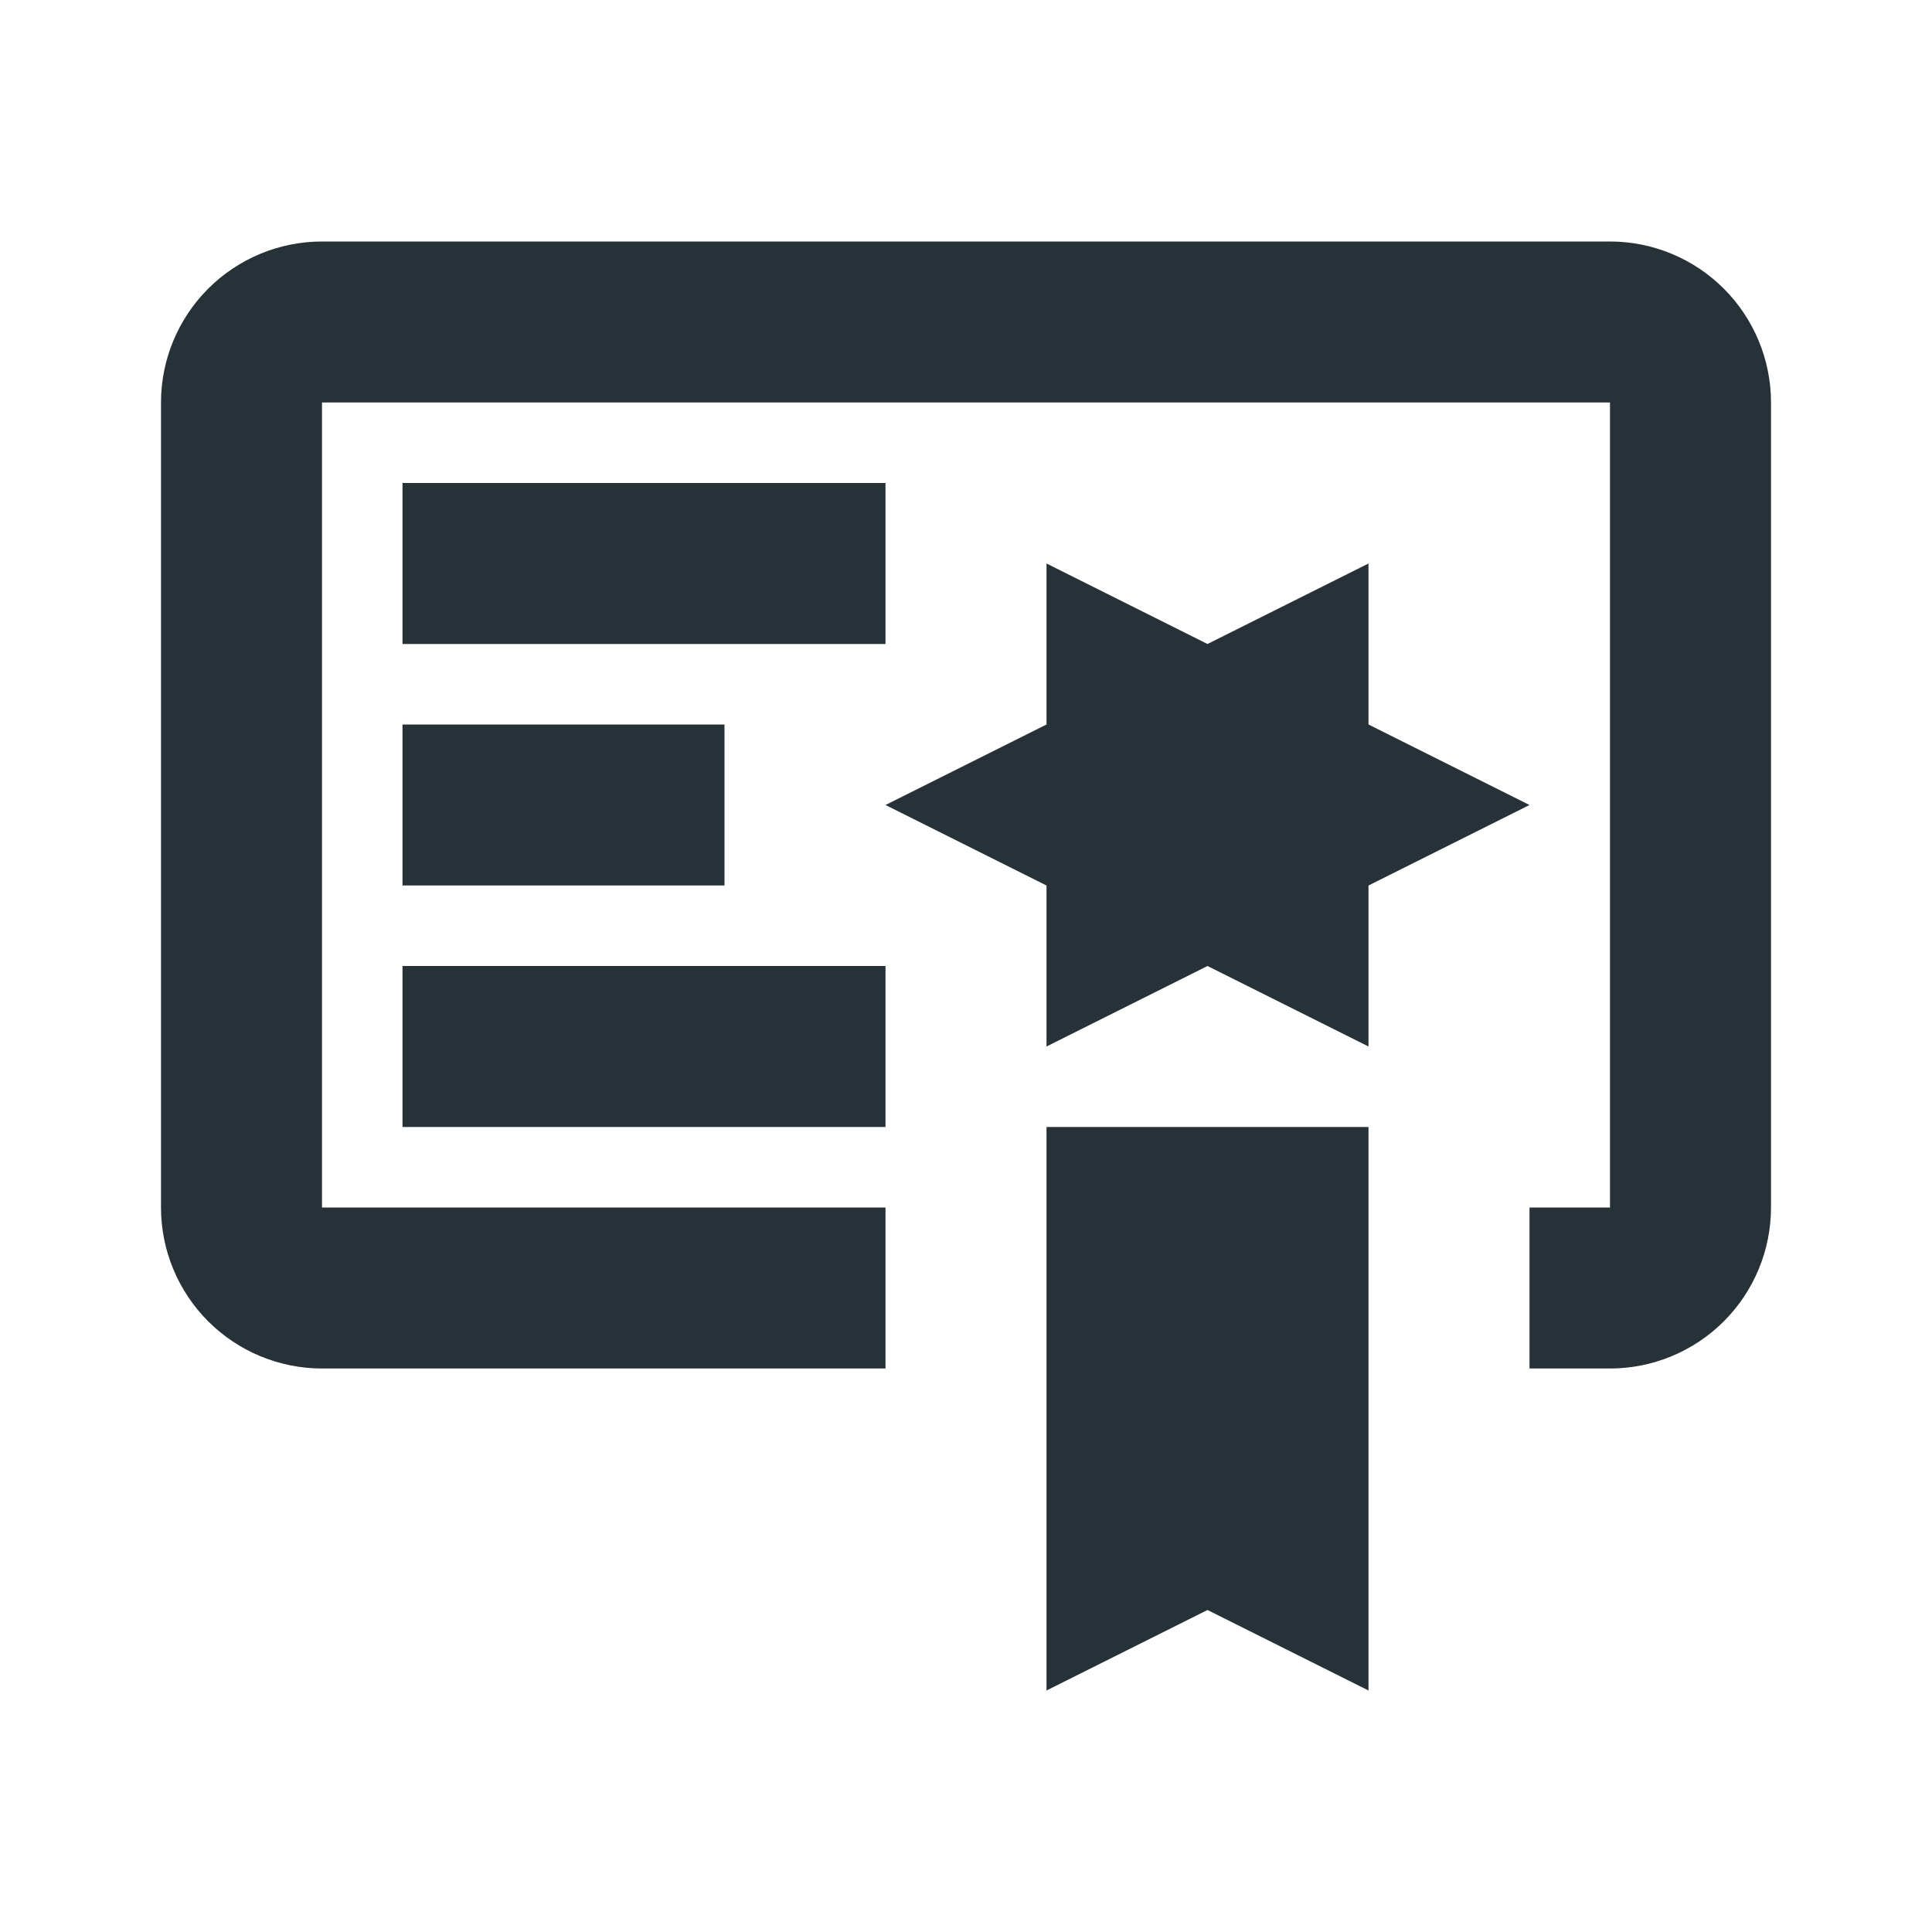
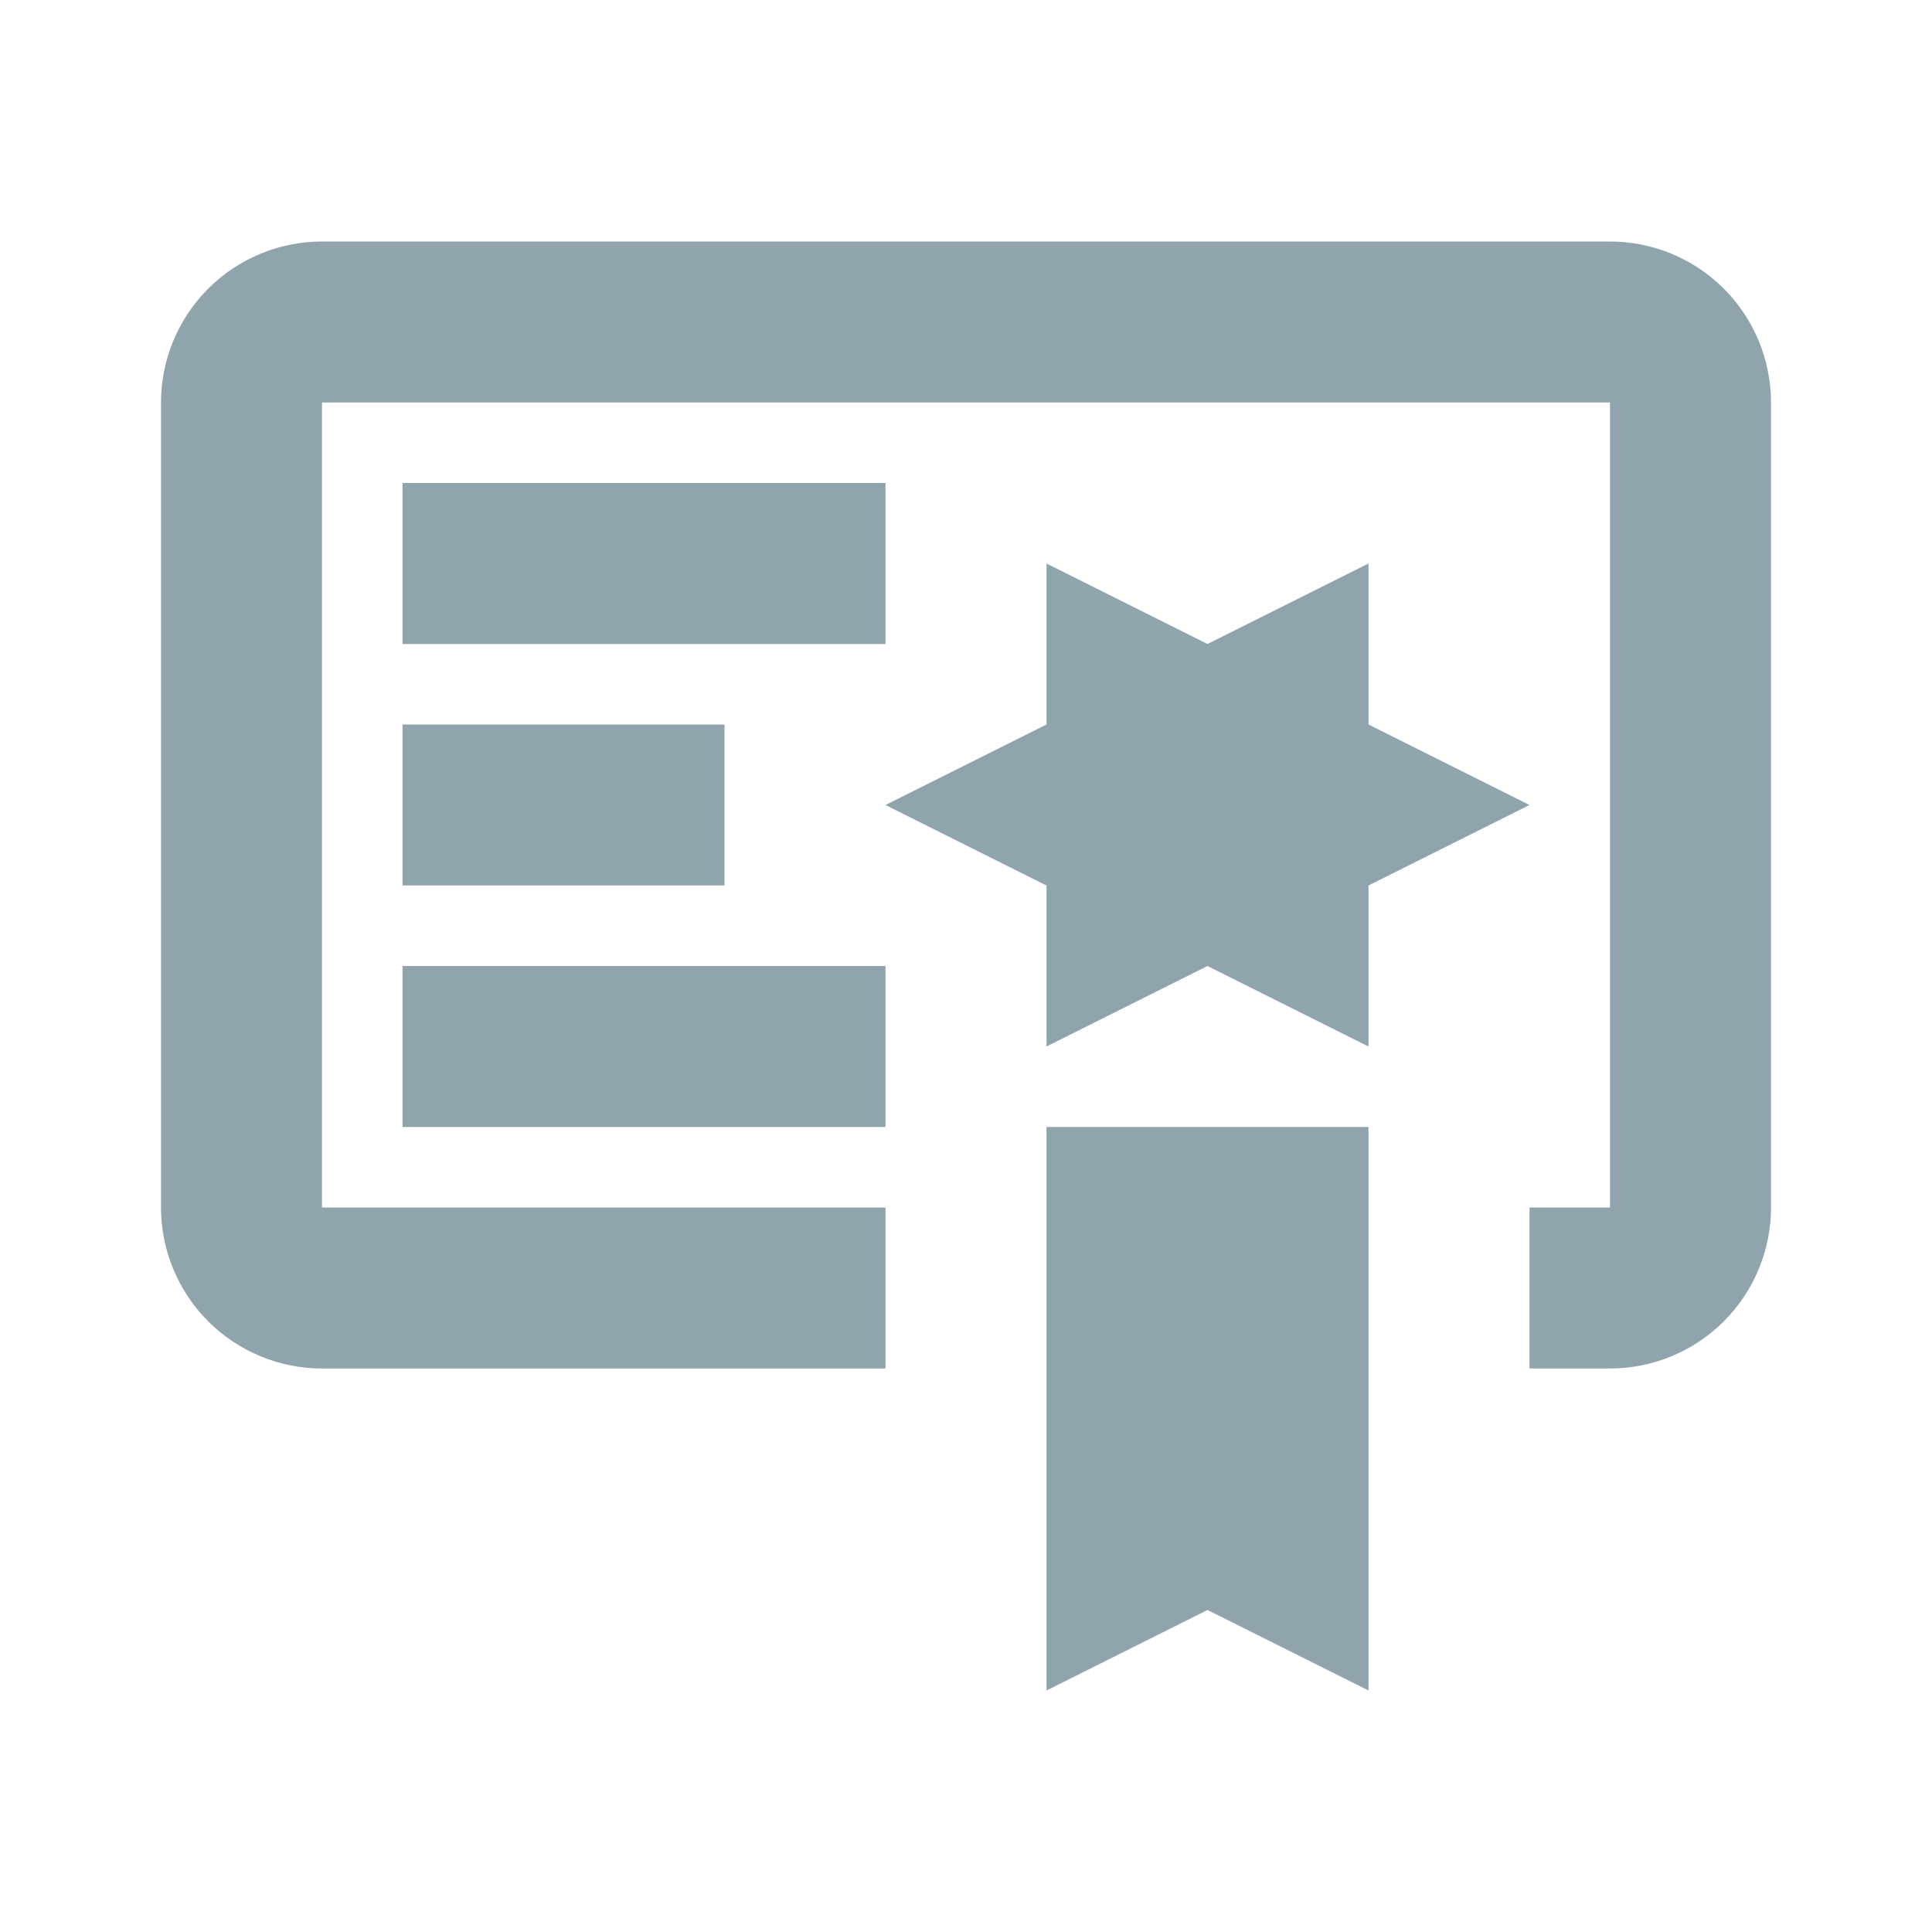
- <svg xmlns="http://www.w3.org/2000/svg" width="24" height="24" viewBox="0 0 24 24" fill="none">
-   <path d="M13 21L15 20L17 21V14H13V21ZM17 9V7L15 8L13 7V9L11 10L13 11V13L15 12L17 13V11L19 10L17 9ZM20 3H4C3.47 3 2.961 3.211 2.586 3.586C2.211 3.961 2 4.47 2 5V15C2 15.53 2.211 16.039 2.586 16.414C2.961 16.789 3.47 17 4 17H11V15H4V5H20V15H19V17H20C20.53 17 21.039 16.789 21.414 16.414C21.789 16.039 22 15.53 22 15V5C22 4.47 21.789 3.961 21.414 3.586C21.039 3.211 20.53 3 20 3ZM11 8H5V6H11V8ZM9 11H5V9H9V11ZM11 14H5V12H11V14Z" fill="#263238" />
+ <svg xmlns="http://www.w3.org/2000/svg" width="24" height="24" viewBox="0 0 24 24" fill="#90A4AE">
+   <path d="M13 21L15 20L17 21V14H13V21ZM17 9V7L15 8L13 7V9L11 10L13 11V13L15 12L17 13V11L19 10L17 9ZM20 3H4C3.47 3 2.961 3.211 2.586 3.586C2.211 3.961 2 4.47 2 5V15C2 15.53 2.211 16.039 2.586 16.414C2.961 16.789 3.47 17 4 17H11V15H4V5H20V15H19V17H20C20.53 17 21.039 16.789 21.414 16.414C21.789 16.039 22 15.53 22 15V5C22 4.47 21.789 3.961 21.414 3.586C21.039 3.211 20.53 3 20 3ZM11 8H5V6H11V8ZM9 11H5V9H9V11ZM11 14H5V12H11V14Z" />
</svg>
